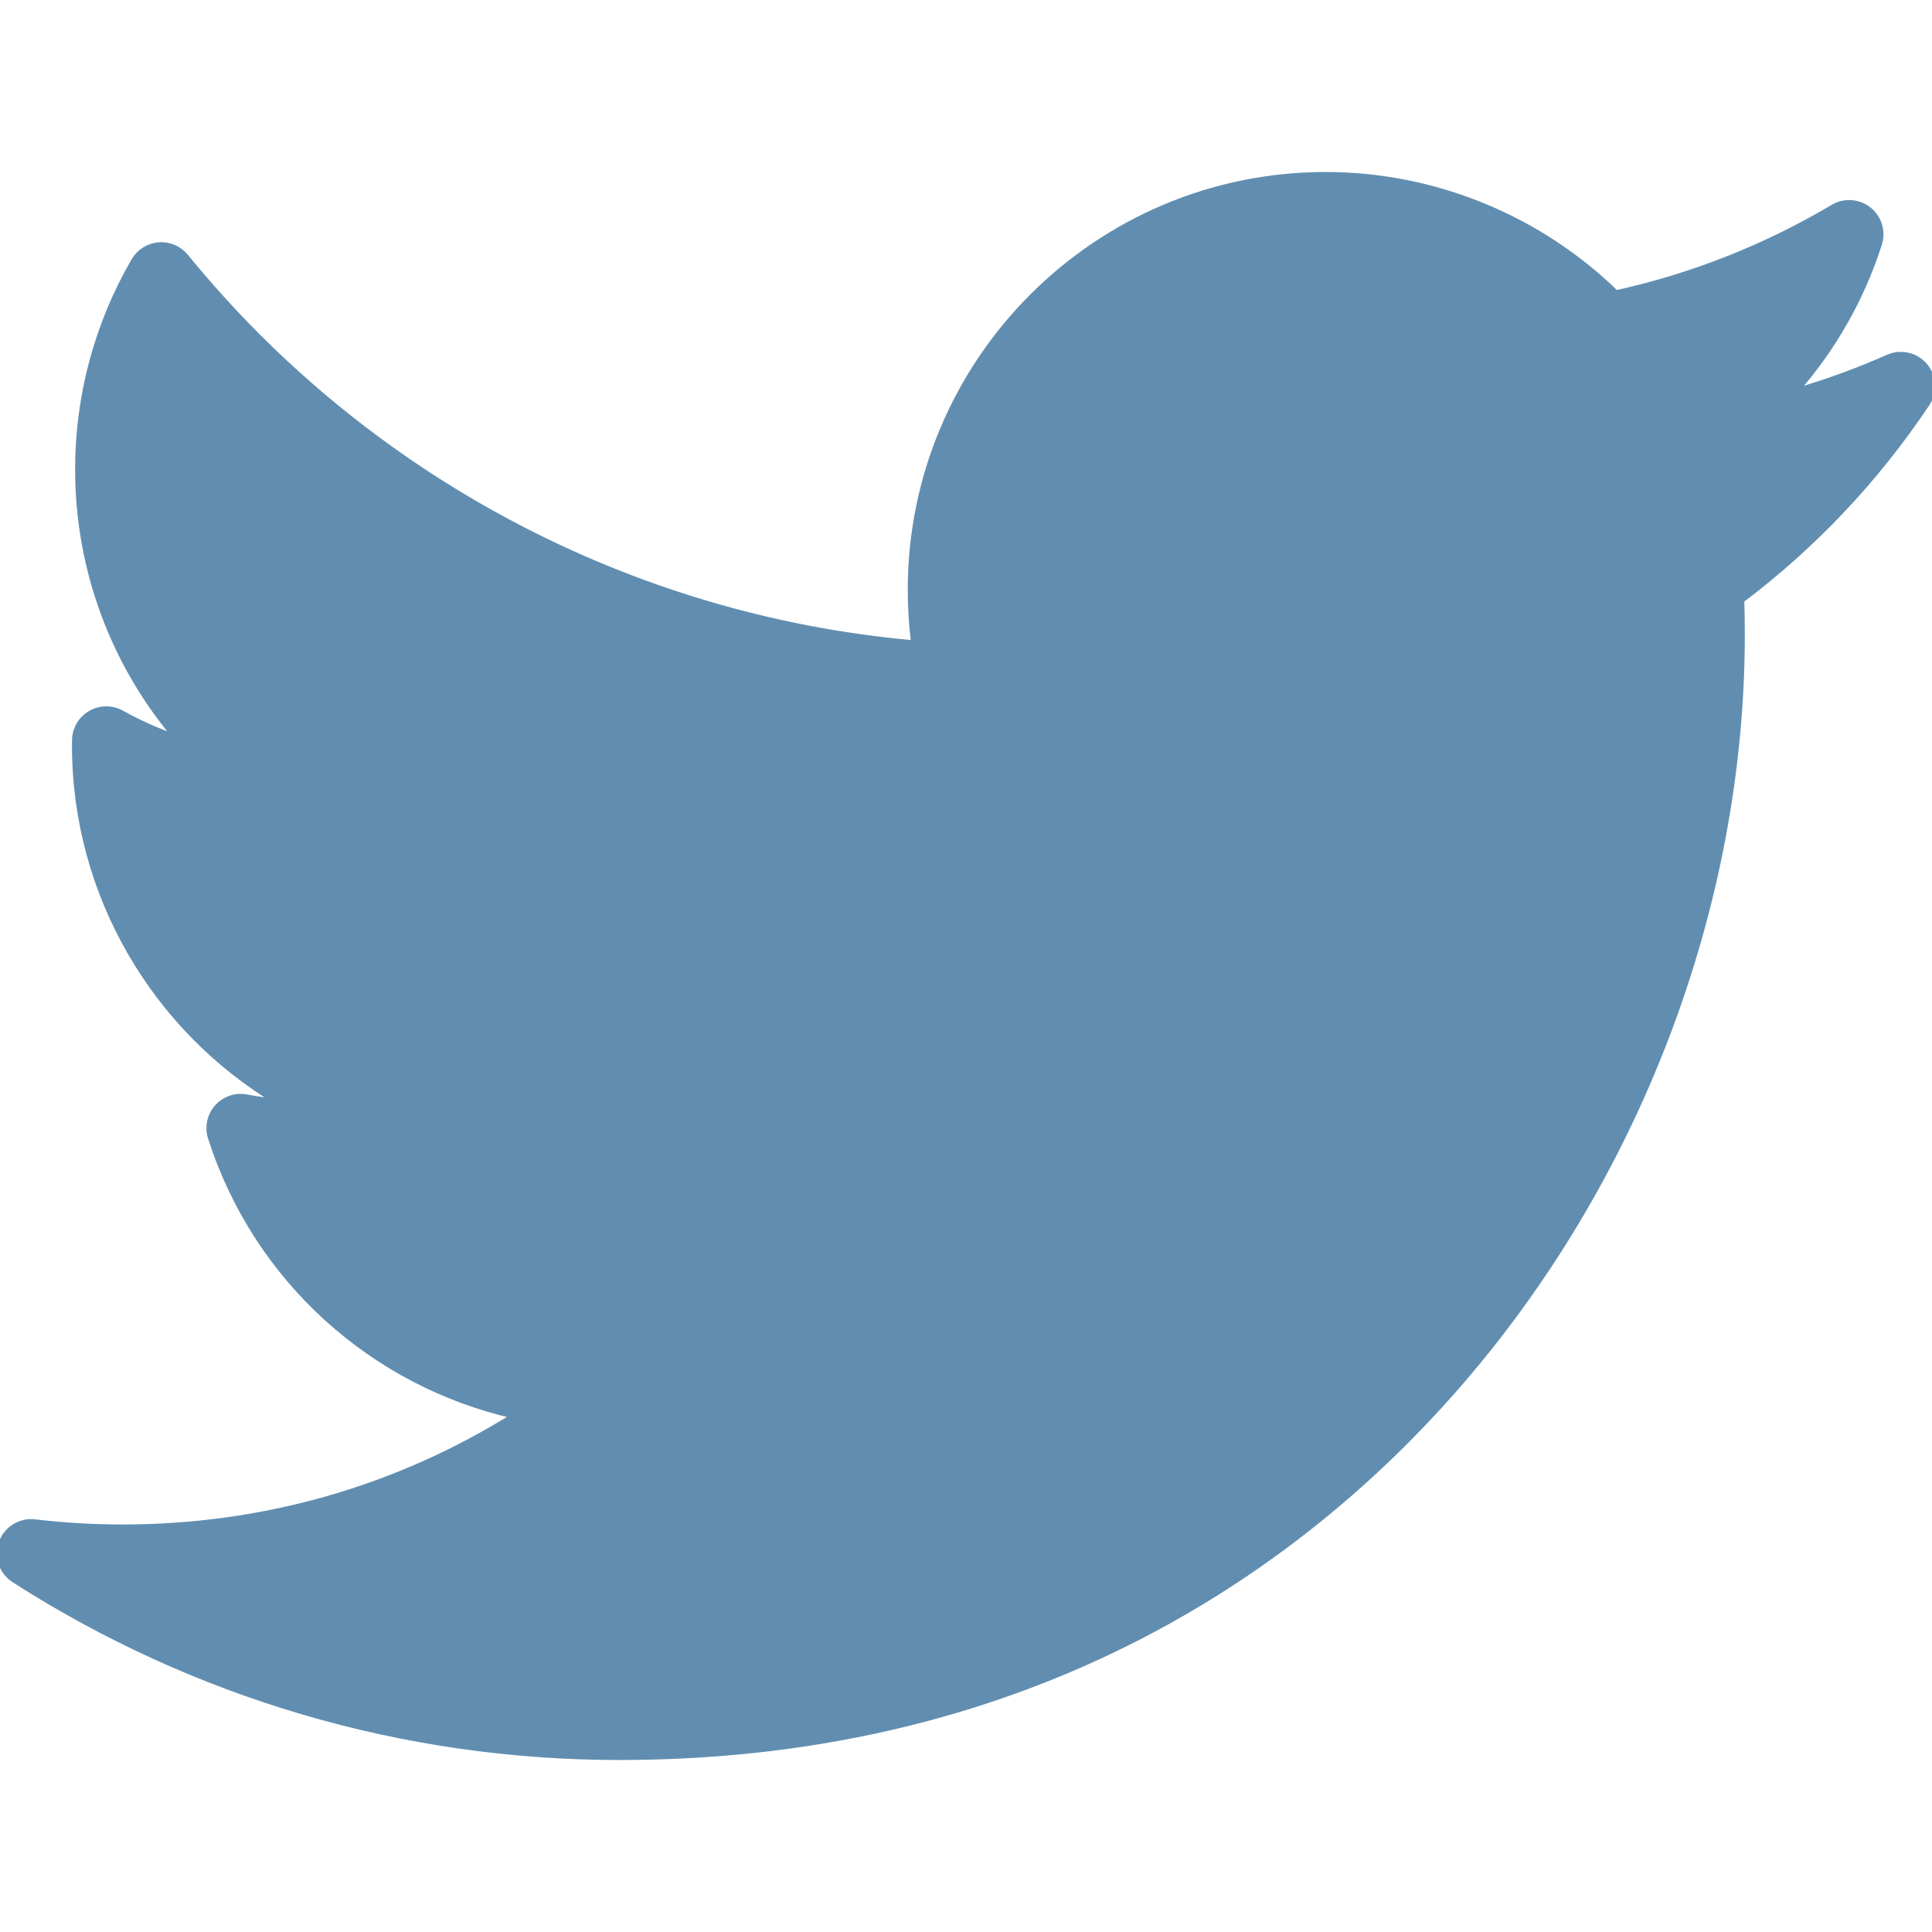
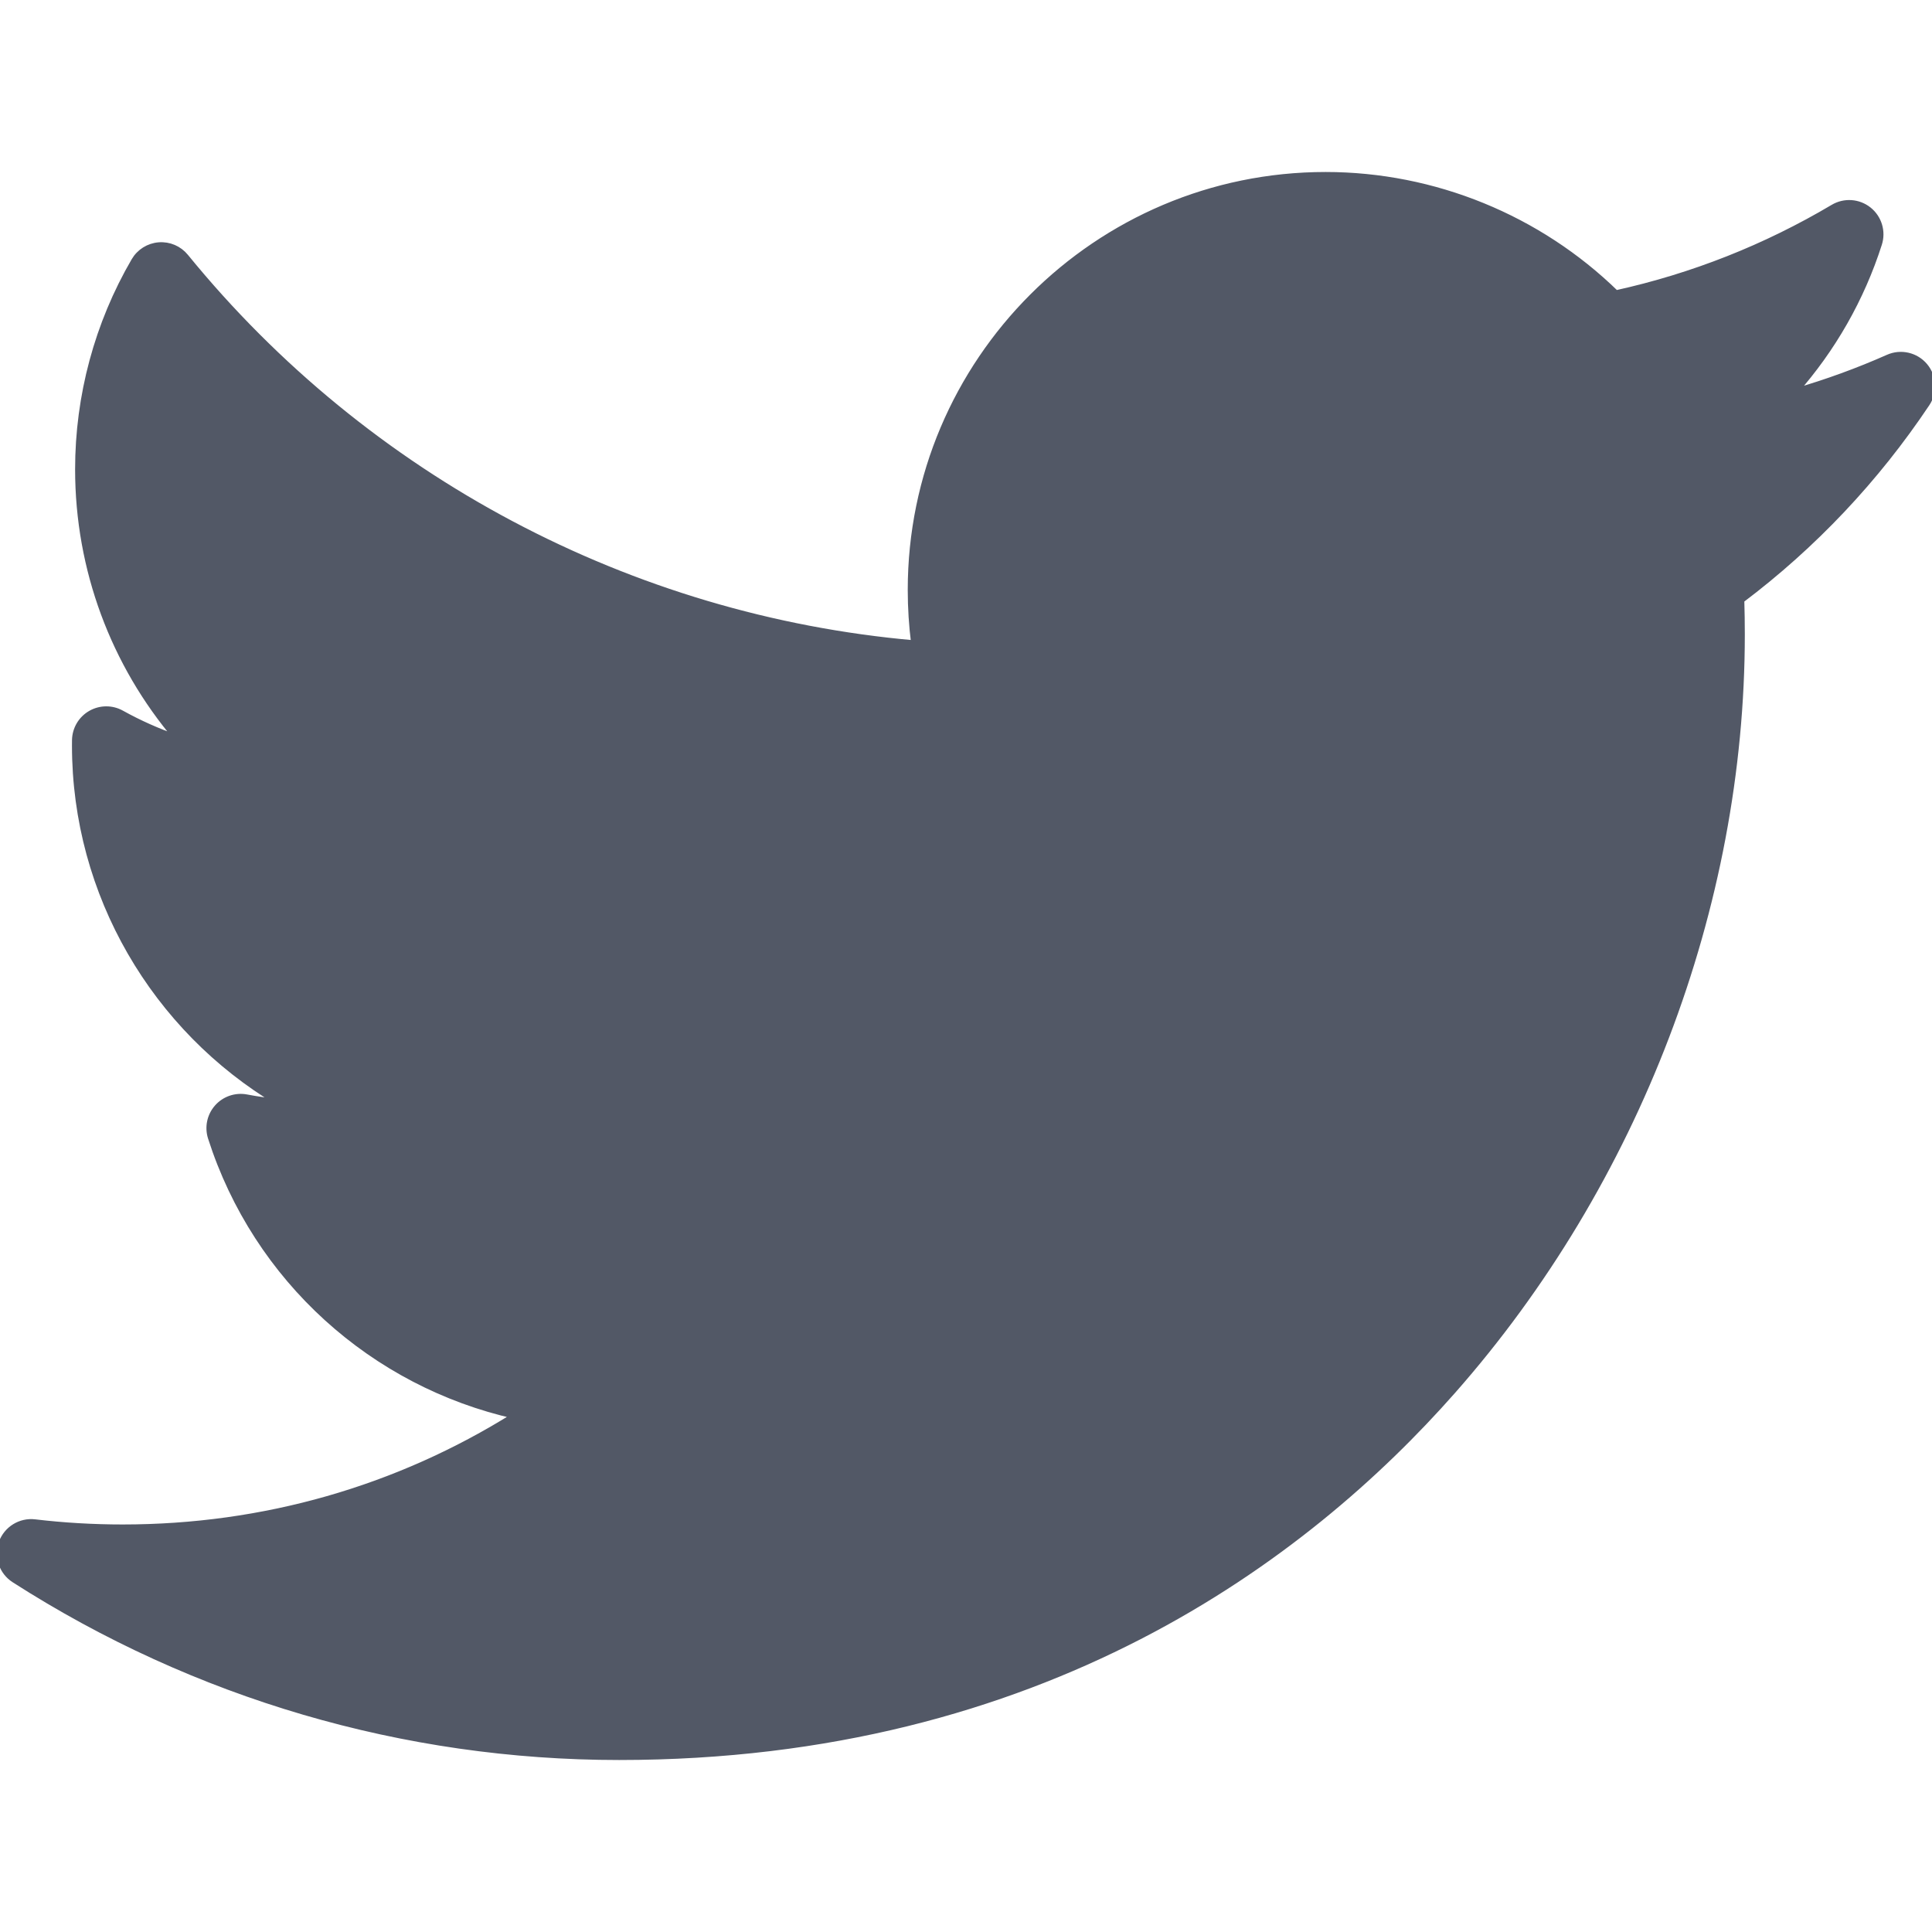
- <svg xmlns="http://www.w3.org/2000/svg" version="1.1" id="Layer_1" stroke="#618EB0" fill="#618EB0" x="0px" y="0px" viewBox="0 0 310 310" style="enable-background:new 0 0 310 310;" xml:space="preserve">
+ <svg xmlns="http://www.w3.org/2000/svg" version="1.1" id="Layer_1" stroke="#525866" fill="#525866" x="0px" y="0px" viewBox="0 0 310 310" style="enable-background:new 0 0 310 310;" xml:space="preserve">
  <g id="XMLID_826_">
    <path id="XMLID_827_" d="M302.973,57.388c-4.87,2.16-9.877,3.983-14.993,5.463c6.057-6.85,10.675-14.91,13.494-23.73   c0.632-1.977-0.023-4.141-1.648-5.434c-1.623-1.294-3.878-1.449-5.665-0.39c-10.865,6.444-22.587,11.075-34.878,13.783   c-12.381-12.098-29.197-18.983-46.581-18.983c-36.695,0-66.549,29.853-66.549,66.547c0,2.89,0.183,5.764,0.545,8.598   C101.163,99.244,58.83,76.863,29.76,41.204c-1.036-1.271-2.632-1.956-4.266-1.825c-1.635,0.128-3.104,1.05-3.93,2.467   c-5.896,10.117-9.013,21.688-9.013,33.461c0,16.035,5.725,31.249,15.838,43.137c-3.075-1.065-6.059-2.396-8.907-3.977   c-1.529-0.851-3.395-0.838-4.914,0.033c-1.52,0.871-2.473,2.473-2.513,4.224c-0.007,0.295-0.007,0.59-0.007,0.889   c0,23.935,12.882,45.484,32.577,57.229c-1.692-0.169-3.383-0.414-5.063-0.735c-1.732-0.331-3.513,0.276-4.681,1.597   c-1.17,1.32-1.557,3.16-1.018,4.84c7.29,22.76,26.059,39.501,48.749,44.605c-18.819,11.787-40.34,17.961-62.932,17.961   c-4.714,0-9.455-0.277-14.095-0.826c-2.305-0.274-4.509,1.087-5.294,3.279c-0.785,2.193,0.047,4.638,2.008,5.895   c29.023,18.609,62.582,28.445,97.047,28.445c67.754,0,110.139-31.95,133.764-58.753c29.46-33.421,46.356-77.658,46.356-121.367   c0-1.826-0.028-3.67-0.084-5.508c11.623-8.757,21.63-19.355,29.773-31.536c1.237-1.85,1.103-4.295-0.33-5.998   C307.394,57.037,305.009,56.486,302.973,57.388z" />
  </g>
  <g>
</g>
  <g>
</g>
  <g>
</g>
  <g>
</g>
  <g>
</g>
  <g>
</g>
  <g>
</g>
  <g>
</g>
  <g>
</g>
  <g>
</g>
  <g>
</g>
  <g>
</g>
  <g>
</g>
  <g>
</g>
  <g>
</g>
</svg>
